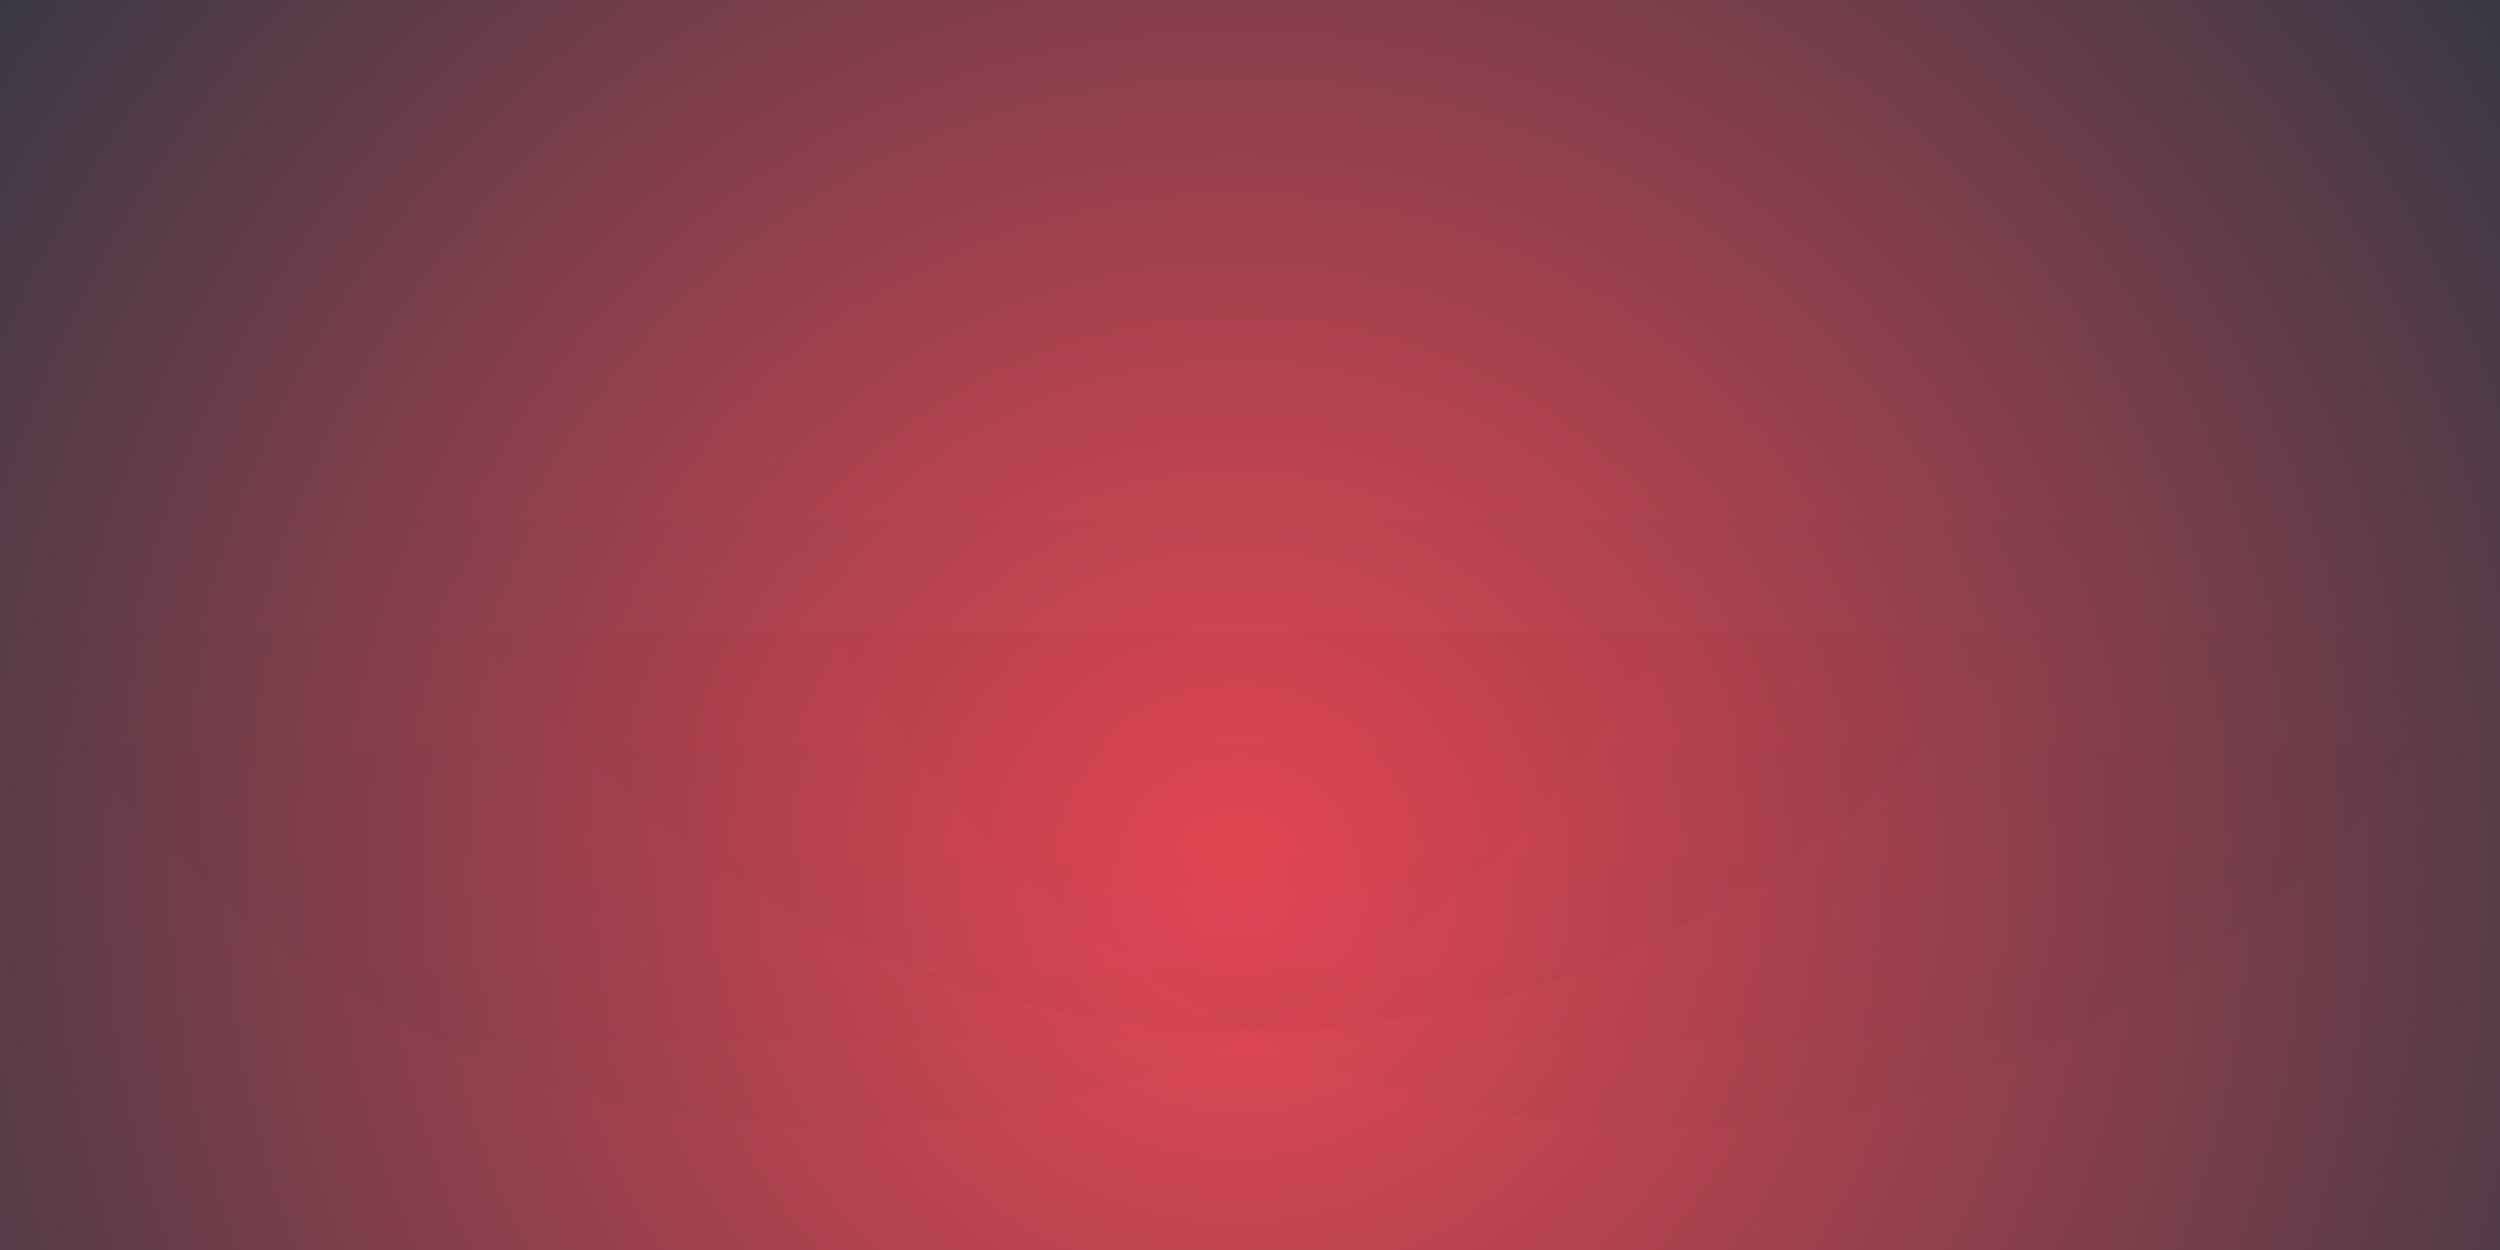
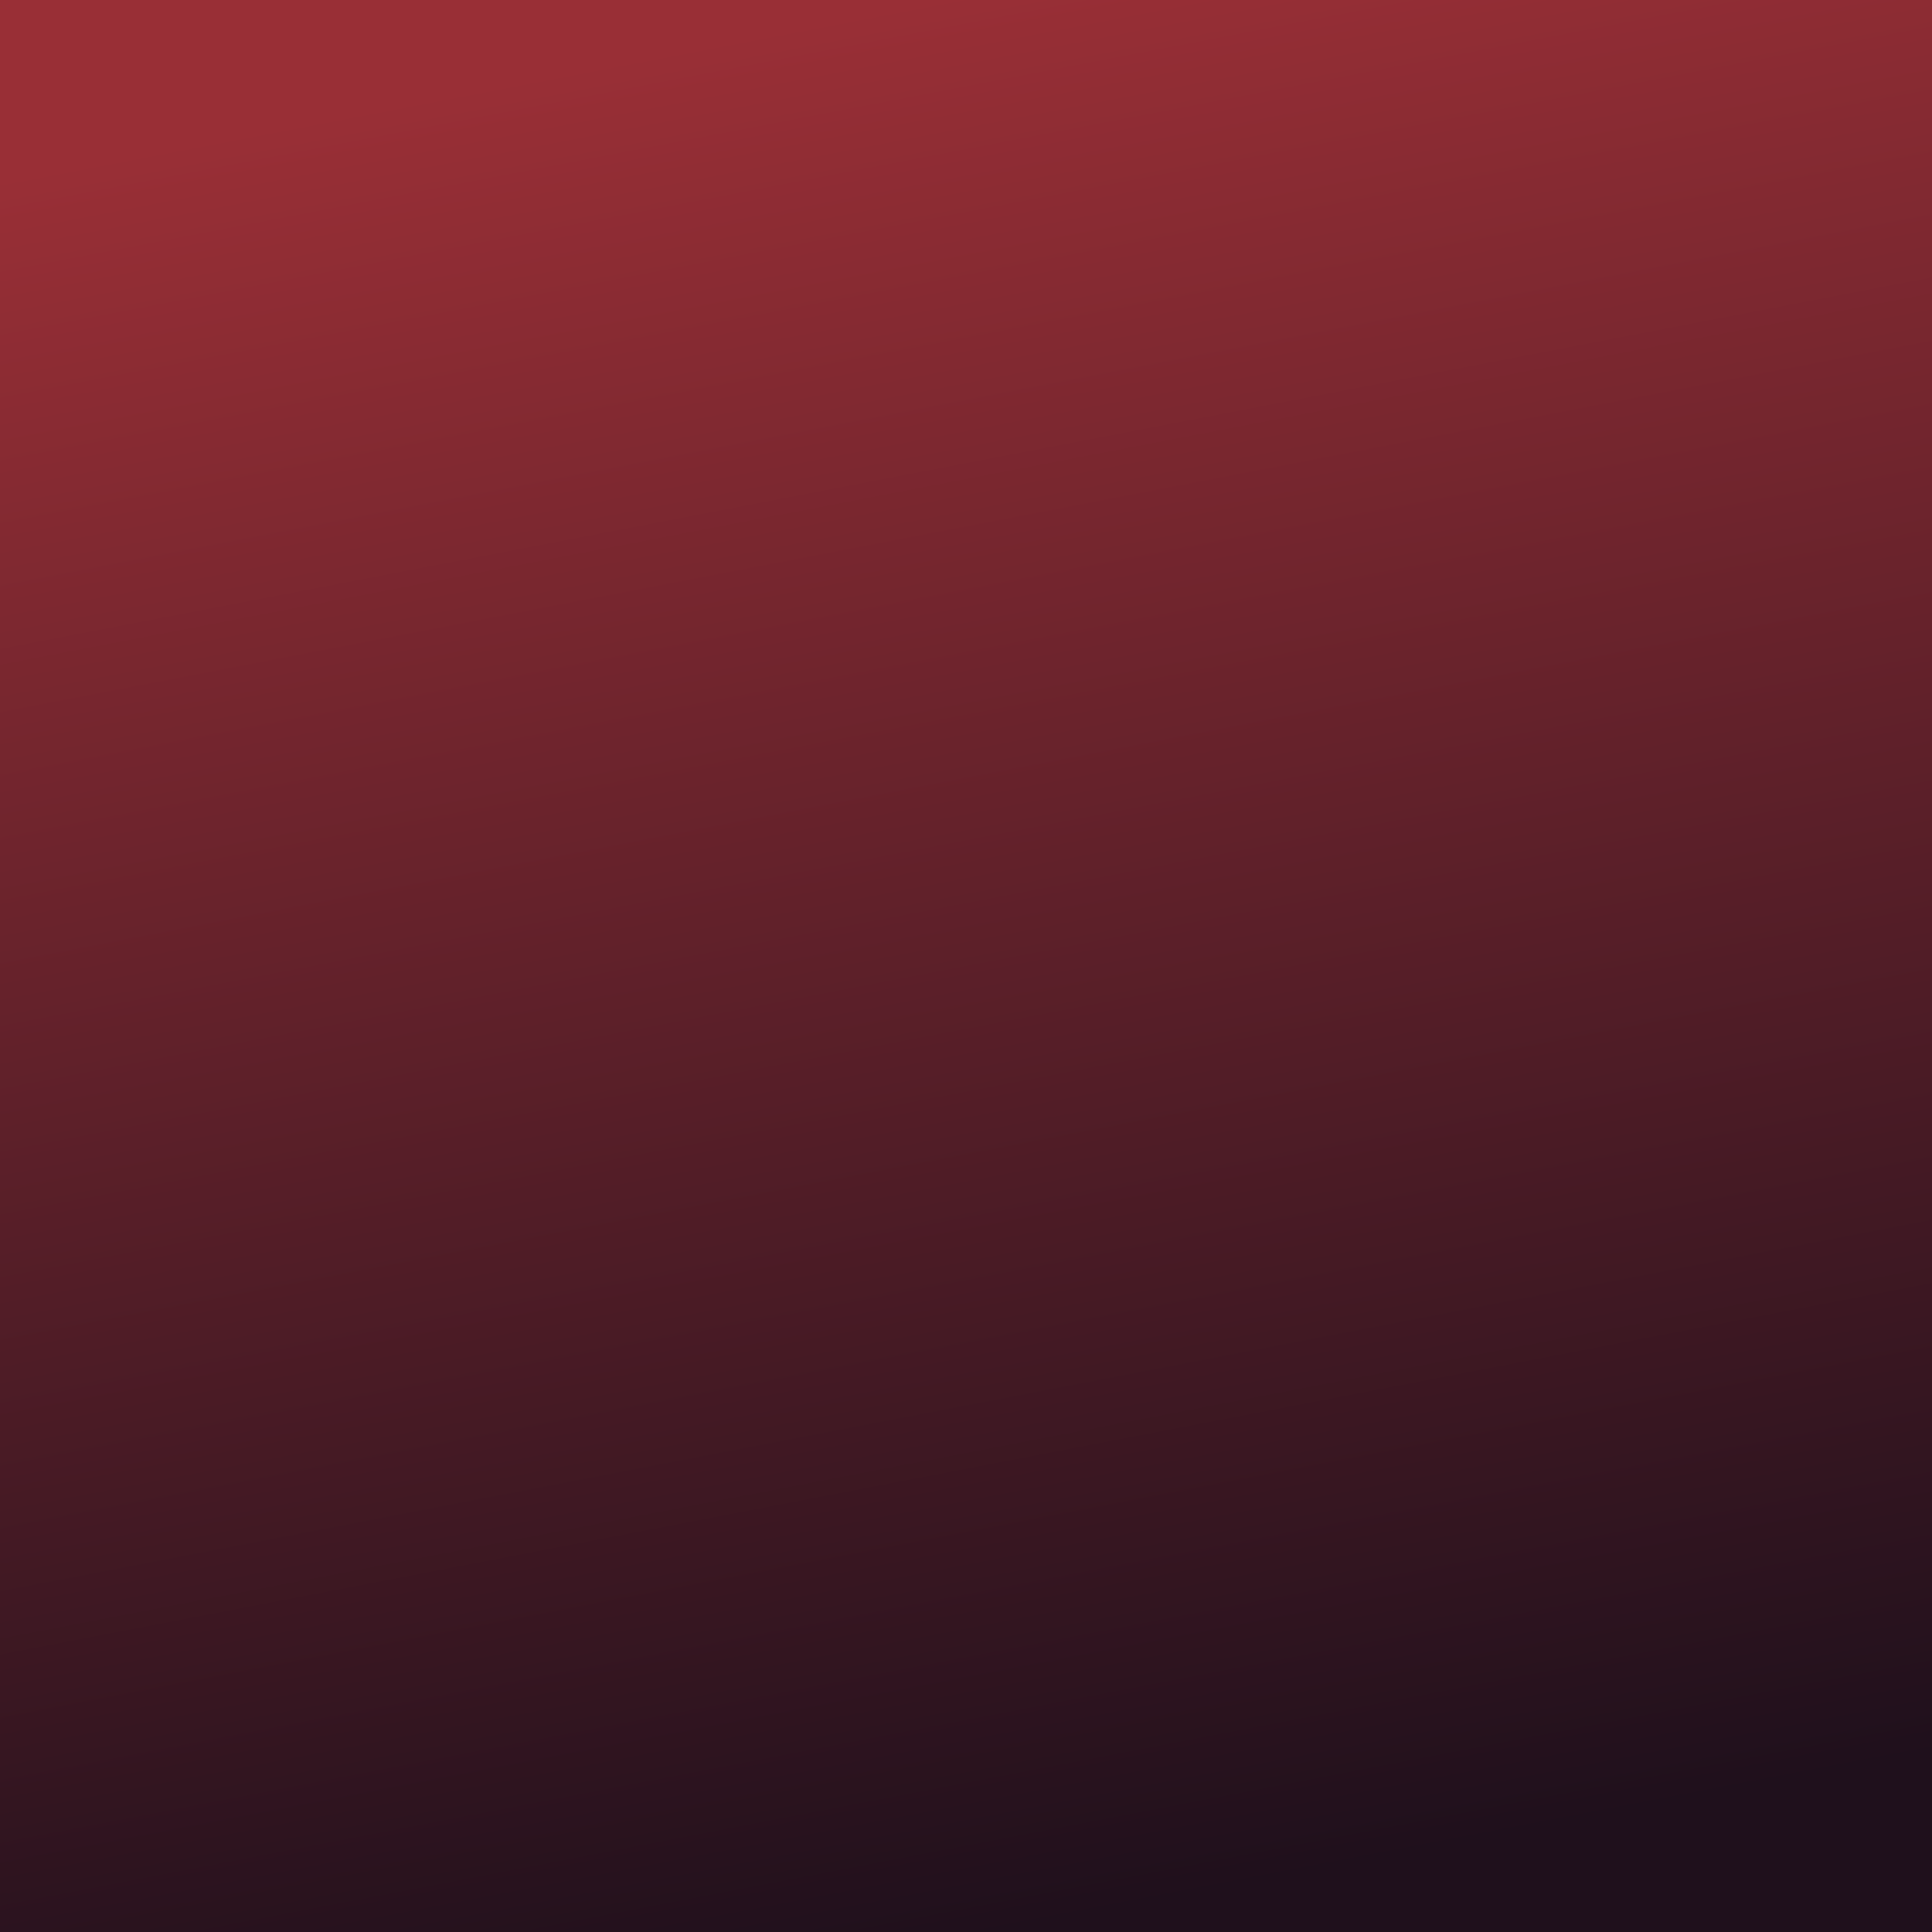
- <svg xmlns="http://www.w3.org/2000/svg" width="100%" height="100%" viewBox="0 0 800 400">
-   <rect fill="#303744" width="800" height="400" />
+ <svg xmlns="http://www.w3.org/2000/svg" width="100%" height="100%">
+   <rect fill="#000000" width="24" height="24" />
  <defs>
-     <radialGradient id="a" cx="396" cy="281" r="514" gradientUnits="userSpaceOnUse">
-       <stop offset="0" stop-color="#ec4854" />
-       <stop offset="1" stop-color="#303744" />
-     </radialGradient>
-     <linearGradient id="b" gradientUnits="userSpaceOnUse" x1="400" y1="148" x2="400" y2="333">
-       <stop offset="0" stop-color="#0f1922" stop-opacity="0" />
-       <stop offset="1" stop-color="#0f1922" stop-opacity="0.5" />
+     <linearGradient id="a" x1="0" x2="0" y1="0" y2="1" gradientTransform="rotate(169,0.5,0.5)">
+       <stop offset="0" stop-color="#1f101c" />
+       <stop offset="1" stop-color="#992f36" />
    </linearGradient>
  </defs>
-   <rect fill="url(#a)" width="800" height="400" />
-   <g fill-opacity="0.04">
-     <circle fill="url(#b)" cx="267.5" cy="61" r="300" />
-     <circle fill="url(#b)" cx="532.5" cy="61" r="300" />
-     <circle fill="url(#b)" cx="400" cy="30" r="300" />
-   </g>
+   <pattern id="b" width="12" height="12" patternUnits="userSpaceOnUse">
+     <circle fill="#000000" cx="6" cy="6" r="6" />
+   </pattern>
+   <rect width="100%" height="100%" fill="url(#a)" />
+   <rect width="100%" height="100%" fill="url(#b)" fill-opacity="0" />
</svg>
